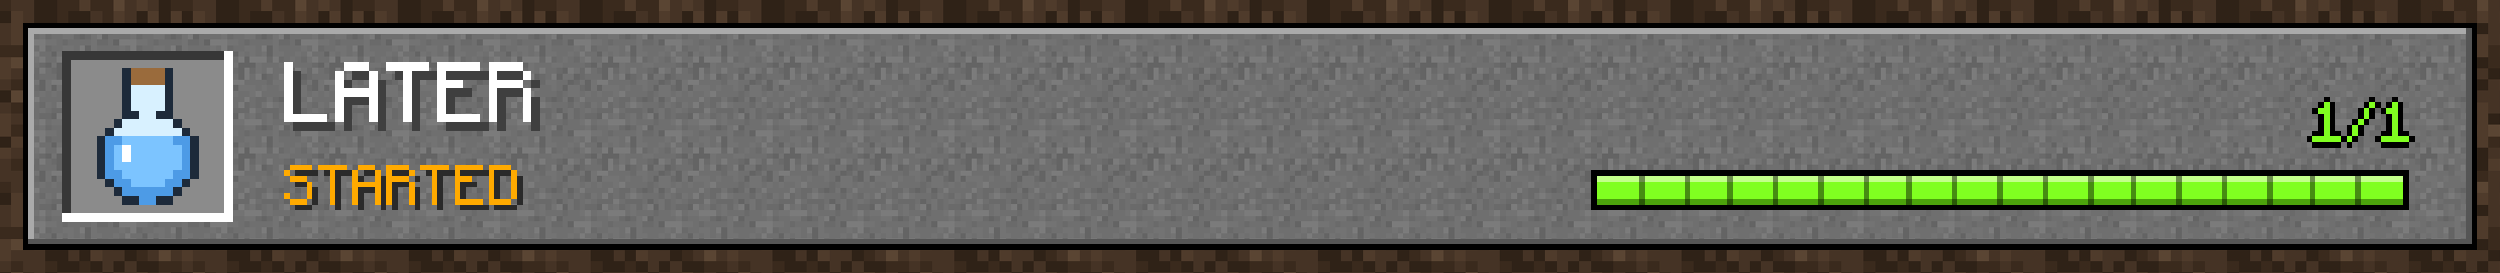
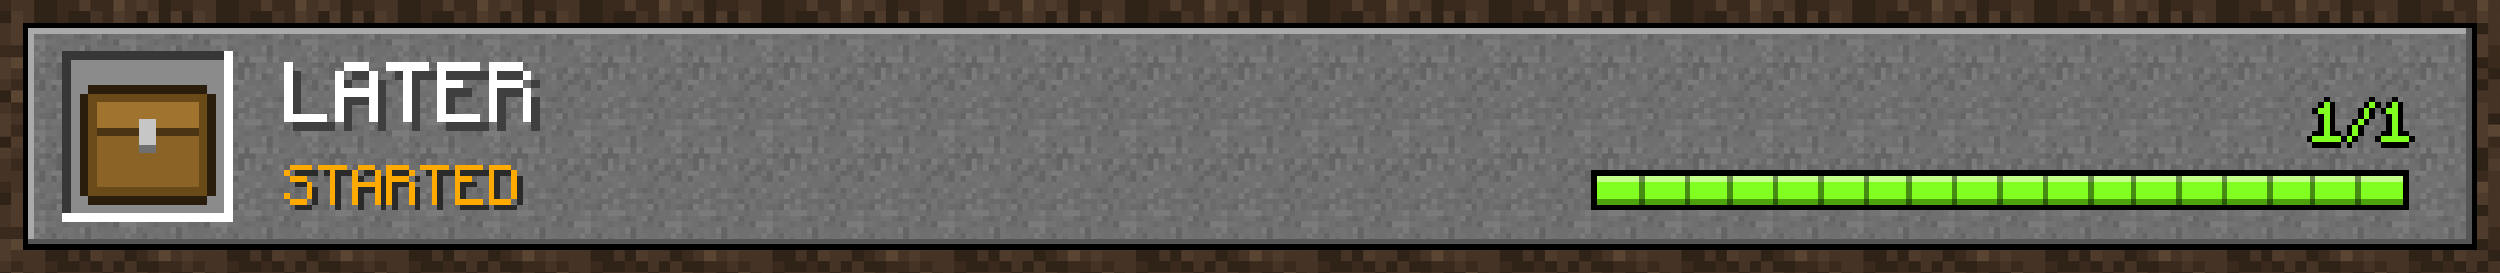
<svg xmlns="http://www.w3.org/2000/svg" width="880" height="96" viewBox="0 0 880 96" shape-rendering="crispEdges" role="img">
  <defs>
    <pattern id="dirt" width="64" height="64" patternUnits="userSpaceOnUse">
      <path fill="#3a2a1d" d="M0 0h4v4h-4zM20 0h8v4h-8zM32 0h8v4h-8zM60 0h4v4h-4zM20 4h4v4h-4zM36 4h4v4h-4zM20 8h12v4h-12zM28 12h4v4h-4zM52 12h4v4h-4zM0 16h8v4h-8zM16 16h4v4h-4zM28 16h8v4h-8zM44 16h4v4h-4zM52 16h4v4h-4zM20 20h4v4h-4zM28 20h8v4h-8zM44 20h8v4h-8zM48 24h4v4h-4zM4 28h4v4h-4zM16 28h4v4h-4zM28 28h4v4h-4zM56 28h8v4h-8zM8 32h4v4h-4zM52 32h4v4h-4zM4 36h4v4h-4zM12 36h8v4h-8zM28 36h4v4h-4zM52 36h4v4h-4zM8 40h8v4h-8zM20 40h4v4h-4zM32 40h8v4h-8zM56 40h8v4h-8zM4 44h4v4h-4zM28 44h8v4h-8zM60 44h4v4h-4zM16 48h4v4h-4zM24 48h8v4h-8zM36 48h4v4h-4zM44 48h4v4h-4zM8 52h4v4h-4zM16 52h4v4h-4zM48 52h4v4h-4zM4 56h4v4h-4zM16 56h4v4h-4zM36 56h4v4h-4zM48 56h12v4h-12zM12 60h20v4h-20zM40 60h4v4h-4z" />
      <path fill="#453325" d="M4 0h8v4h-8zM44 0h4v4h-4zM52 0h4v4h-4zM8 4h4v4h-4zM32 4h4v4h-4zM44 4h4v4h-4zM0 8h4v4h-4zM8 8h4v4h-4zM36 8h4v4h-4zM44 8h20v4h-20zM0 12h4v4h-4zM44 12h4v4h-4zM60 12h4v4h-4zM24 16h4v4h-4zM60 16h4v4h-4zM8 20h4v4h-4zM16 20h4v4h-4zM36 20h4v4h-4zM56 20h4v4h-4zM4 24h12v4h-12zM24 24h4v4h-4zM36 24h8v4h-8zM52 24h4v4h-4zM60 24h4v4h-4zM0 28h4v4h-4zM8 28h8v4h-8zM36 28h4v4h-4zM44 28h4v4h-4zM12 32h4v4h-4zM20 32h16v4h-16zM40 32h8v4h-8zM56 32h4v4h-4zM0 36h4v4h-4zM20 36h4v4h-4zM32 36h8v4h-8zM44 36h4v4h-4zM56 36h4v4h-4zM4 40h4v4h-4zM16 40h4v4h-4zM52 40h4v4h-4zM8 44h16v4h-16zM48 44h4v4h-4zM12 48h4v4h-4zM20 48h4v4h-4zM4 52h4v4h-4zM20 52h4v4h-4zM28 52h8v4h-8zM44 52h4v4h-4zM56 52h4v4h-4zM0 56h4v4h-4zM8 56h4v4h-4zM60 56h4v4h-4zM0 60h8v4h-8zM44 60h16v4h-16z" />
      <path fill="#2f2217" d="M12 0h8v4h-8zM56 0h4v4h-4zM0 4h4v4h-4zM12 4h8v4h-8zM24 4h8v4h-8zM48 4h4v4h-4zM56 4h4v4h-4zM40 8h4v4h-4zM8 12h4v4h-4zM24 12h4v4h-4zM48 12h4v4h-4zM48 16h4v4h-4zM56 16h4v4h-4zM24 20h4v4h-4zM40 20h4v4h-4zM16 24h8v4h-8zM28 24h4v4h-4zM44 24h4v4h-4zM20 28h8v4h-8zM32 28h4v4h-4zM40 28h4v4h-4zM48 28h8v4h-8zM0 32h4v4h-4zM16 32h4v4h-4zM36 32h4v4h-4zM60 32h4v4h-4zM24 36h4v4h-4zM60 36h4v4h-4zM44 40h4v4h-4zM0 48h4v4h-4zM8 48h4v4h-4zM32 48h4v4h-4zM52 48h4v4h-4zM12 52h4v4h-4zM24 52h4v4h-4zM40 52h4v4h-4zM40 56h4v4h-4zM60 60h4v4h-4z" />
      <path fill="#4f3b2b" d="M28 0h4v4h-4zM48 0h4v4h-4zM4 4h4v4h-4zM40 4h4v4h-4zM52 4h4v4h-4zM60 4h4v4h-4zM4 8h4v4h-4zM12 8h8v4h-8zM4 12h4v4h-4zM12 12h8v4h-8zM32 12h4v4h-4zM40 12h4v4h-4zM56 12h4v4h-4zM8 16h4v4h-4zM20 16h4v4h-4zM36 16h8v4h-8zM0 20h4v4h-4zM52 20h4v4h-4zM0 24h4v4h-4zM32 24h4v4h-4zM48 32h4v4h-4zM8 36h4v4h-4zM40 36h4v4h-4zM48 36h4v4h-4zM0 40h4v4h-4zM24 40h8v4h-8zM40 40h4v4h-4zM48 40h4v4h-4zM0 44h4v4h-4zM24 44h4v4h-4zM40 44h4v4h-4zM56 44h4v4h-4zM4 48h4v4h-4zM40 48h4v4h-4zM48 48h4v4h-4zM56 48h8v4h-8zM0 52h4v4h-4zM36 52h4v4h-4zM52 52h4v4h-4zM60 52h4v4h-4zM12 56h4v4h-4zM20 56h16v4h-16zM44 56h4v4h-4zM8 60h4v4h-4zM36 60h4v4h-4z" />
      <path fill="#5a4533" d="M40 0h4v4h-4zM32 8h4v4h-4zM20 12h4v4h-4zM36 12h4v4h-4zM12 16h4v4h-4zM4 20h4v4h-4zM12 20h4v4h-4zM60 20h4v4h-4zM56 24h4v4h-4zM4 32h4v4h-4zM36 44h4v4h-4zM44 44h4v4h-4zM52 44h4v4h-4zM32 60h4v4h-4z" />
    </pattern>
    <pattern id="stone" width="32" height="32" patternUnits="userSpaceOnUse">
      <path fill="#6f6f6f" d="M0 0h4v2h-4zM6 0h2v2h-2zM12 0h2v2h-2zM16 0h2v2h-2zM20 0h4v2h-4zM28 0h4v2h-4zM10 2h2v2h-2zM14 2h8v2h-8zM24 2h2v2h-2zM2 4h6v2h-6zM12 4h2v2h-2zM18 4h2v2h-2zM24 4h2v2h-2zM2 6h2v2h-2zM6 6h2v2h-2zM12 6h2v2h-2zM16 6h2v2h-2zM26 6h2v2h-2zM12 8h2v2h-2zM22 8h2v2h-2zM28 8h2v2h-2zM0 10h6v2h-6zM8 10h4v2h-4zM16 10h2v2h-2zM28 10h2v2h-2zM6 12h8v2h-8zM18 12h4v2h-4zM6 14h2v2h-2zM20 14h2v2h-2zM24 14h8v2h-8zM2 16h8v2h-8zM12 16h2v2h-2zM18 16h4v2h-4zM26 16h2v2h-2zM4 18h4v2h-4zM10 18h2v2h-2zM14 18h4v2h-4zM22 18h2v2h-2zM26 18h2v2h-2zM4 20h2v2h-2zM8 20h2v2h-2zM16 20h4v2h-4zM0 22h2v2h-2zM6 22h8v2h-8zM28 22h4v2h-4zM0 24h4v2h-4zM16 24h2v2h-2zM28 24h2v2h-2zM0 26h2v2h-2zM14 26h6v2h-6zM24 26h2v2h-2zM4 28h4v2h-4zM22 28h8v2h-8zM0 30h2v2h-2zM4 30h2v2h-2zM26 30h2v2h-2zM30 30h2v2h-2z" />
      <path fill="#6a6a6a" d="M4 0h2v2h-2zM0 2h2v2h-2zM4 2h2v2h-2zM26 2h4v2h-4zM8 4h2v2h-2zM14 4h2v2h-2zM22 4h2v2h-2zM26 4h2v2h-2zM0 6h2v2h-2zM10 6h2v2h-2zM18 6h6v2h-6zM28 6h4v2h-4zM0 8h2v2h-2zM10 8h2v2h-2zM14 8h4v2h-4zM26 8h2v2h-2zM6 10h2v2h-2zM16 12h2v2h-2zM26 12h2v2h-2zM30 12h2v2h-2zM2 14h4v2h-4zM22 14h2v2h-2zM16 16h2v2h-2zM2 20h2v2h-2zM10 20h2v2h-2zM30 20h2v2h-2zM14 22h2v2h-2zM4 24h2v2h-2zM12 24h2v2h-2zM18 24h2v2h-2zM24 24h2v2h-2zM12 26h2v2h-2zM30 26h2v2h-2zM10 28h2v2h-2zM30 28h2v2h-2zM12 30h2v2h-2z" />
      <path fill="#737373" d="M8 0h4v2h-4zM14 0h2v2h-2zM18 0h2v2h-2zM24 0h2v2h-2zM6 2h2v2h-2zM30 2h2v2h-2zM0 4h2v2h-2zM10 4h2v2h-2zM16 4h2v2h-2zM28 4h2v2h-2zM8 6h2v2h-2zM14 6h2v2h-2zM2 8h2v2h-2zM8 8h2v2h-2zM24 8h2v2h-2zM30 8h2v2h-2zM12 10h2v2h-2zM18 10h4v2h-4zM30 10h2v2h-2zM0 12h2v2h-2zM14 12h2v2h-2zM22 12h4v2h-4zM0 14h2v2h-2zM16 14h4v2h-4zM0 16h2v2h-2zM10 16h2v2h-2zM22 16h4v2h-4zM0 18h4v2h-4zM8 18h2v2h-2zM20 18h2v2h-2zM24 18h2v2h-2zM28 18h2v2h-2zM6 20h2v2h-2zM12 20h2v2h-2zM2 22h4v2h-4zM18 22h2v2h-2zM26 22h2v2h-2zM10 24h2v2h-2zM26 24h2v2h-2zM6 26h4v2h-4zM0 28h4v2h-4zM12 28h2v2h-2zM16 28h2v2h-2zM2 30h2v2h-2zM8 30h4v2h-4zM16 30h2v2h-2zM20 30h6v2h-6zM28 30h2v2h-2z" />
      <path fill="#7b7b7b" d="M26 0h2v2h-2zM12 2h2v2h-2zM22 2h2v2h-2zM20 4h2v2h-2zM30 4h2v2h-2zM24 6h2v2h-2zM4 8h2v2h-2zM20 8h2v2h-2zM14 10h2v2h-2zM22 10h6v2h-6zM2 12h2v2h-2zM10 14h6v2h-6zM14 16h2v2h-2zM28 16h2v2h-2zM12 18h2v2h-2zM0 20h2v2h-2zM14 20h2v2h-2zM20 20h2v2h-2zM24 20h6v2h-6zM8 24h2v2h-2zM14 24h2v2h-2zM22 24h2v2h-2zM30 24h2v2h-2zM2 26h2v2h-2zM22 26h2v2h-2zM26 26h2v2h-2zM18 28h4v2h-4z" />
      <path fill="#646464" d="M2 2h2v2h-2zM8 2h2v2h-2zM4 6h2v2h-2zM6 8h2v2h-2zM18 8h2v2h-2zM4 12h2v2h-2zM28 12h2v2h-2zM8 14h2v2h-2zM30 16h2v2h-2zM18 18h2v2h-2zM30 18h2v2h-2zM22 20h2v2h-2zM16 22h2v2h-2zM20 22h6v2h-6zM6 24h2v2h-2zM20 24h2v2h-2zM4 26h2v2h-2zM10 26h2v2h-2zM20 26h2v2h-2zM28 26h2v2h-2zM8 28h2v2h-2zM14 28h2v2h-2zM6 30h2v2h-2zM14 30h2v2h-2zM18 30h2v2h-2z" />
    </pattern>
  </defs>
  <rect x="0" y="0" width="880" height="96" fill="url(#dirt)" />
  <rect x="8" y="8" width="864" height="80" fill="#000000" />
  <rect x="10" y="10" width="860" height="76" fill="url(#stone)" />
  <rect x="10" y="10" width="860" height="2" fill="#aaaaaa" />
  <rect x="10" y="10" width="2" height="76" fill="#aaaaaa" />
  <rect x="10" y="84" width="860" height="2" fill="#555555" />
  <rect x="868" y="10" width="2" height="76" fill="#555555" />
  <rect x="22" y="18" width="60" height="60" fill="#8b8b8b" />
  <rect x="22" y="18" width="60" height="3" fill="#373737" />
  <rect x="22" y="18" width="3" height="60" fill="#373737" />
  <rect x="22" y="75" width="60" height="3" fill="#ffffff" />
  <rect x="79" y="18" width="3" height="60" fill="#ffffff" />
-   <path fill="#1d2a3a" d="M43 24h3v3h-3zM58 24h3v3h-3zM43 27h3v3h-3zM58 27h3v3h-3zM43 30h3v3h-3zM58 30h3v3h-3zM43 33h3v3h-3zM58 33h3v3h-3zM43 36h3v3h-3zM58 36h3v3h-3zM43 39h6v3h-6zM55 39h6v3h-6zM40 42h3v3h-3zM61 42h3v3h-3zM37 45h3v3h-3zM64 45h3v3h-3zM34 48h3v3h-3zM67 48h3v3h-3zM34 51h3v3h-3zM67 51h3v3h-3zM34 54h3v3h-3zM67 54h3v3h-3zM34 57h3v3h-3zM67 57h3v3h-3zM34 60h3v3h-3zM67 60h3v3h-3zM37 63h3v3h-3zM64 63h3v3h-3zM40 66h3v3h-3zM61 66h3v3h-3zM43 69h6v3h-6zM55 69h6v3h-6z" />
-   <path fill="#9a6b3c" d="M46 24h12v3h-12zM46 27h12v3h-12z" />
-   <path fill="#d8f1ff" d="M46 30h12v3h-12zM46 33h12v3h-12zM46 36h12v3h-12zM49 39h6v3h-6zM43 42h18v3h-18zM40 45h24v3h-24z" />
-   <path fill="#4d9be6" d="M37 48h6v3h-6zM61 48h6v3h-6zM37 51h3v3h-3zM64 51h3v3h-3zM37 54h3v3h-3zM64 54h3v3h-3zM37 57h3v3h-3zM64 57h3v3h-3zM37 60h6v3h-6zM61 60h6v3h-6zM40 63h6v3h-6zM58 63h6v3h-6zM43 66h18v3h-18zM49 69h6v3h-6z" />
-   <path fill="#7cc4ff" d="M43 48h18v3h-18zM40 51h3v3h-3zM46 51h18v3h-18zM40 54h3v3h-3zM46 54h18v3h-18zM40 57h24v3h-24zM43 60h18v3h-18zM46 63h12v3h-12z" />
-   <path fill="#ffffff" d="M43 51h3v3h-3zM43 54h3v3h-3z" />
+   <path fill="#2b1d0b" d="M31 30h42v3h-42zM28 33h3v3h-3zM73 33h3v3h-3zM28 36h3v3h-3zM73 36h3v3h-3zM28 39h3v3h-3zM73 39h3v3h-3zM28 42h3v3h-3zM73 42h3v3h-3zM28 45h3v3h-3zM73 45h3v3h-3zM28 48h3v3h-3zM73 48h3v3h-3zM28 51h3v3h-3zM73 51h3v3h-3zM28 54h3v3h-3zM73 54h3v3h-3zM28 57h3v3h-3zM73 57h3v3h-3zM28 60h3v3h-3zM73 60h3v3h-3zM28 63h3v3h-3zM73 63h3v3h-3zM28 66h3v3h-3zM73 66h3v3h-3zM31 69h42v3h-42z" />
+   <path fill="#6b4a1a" d="M31 33h42v3h-42zM31 36h3v3h-3zM70 36h3v3h-3zM31 39h3v3h-3zM70 39h3v3h-3zM31 42h3v3h-3zM70 42h3v3h-3zM31 45h3v3h-3zM70 45h3v3h-3zM31 48h3v3h-3zM70 48h3v3h-3zM31 51h3v3h-3zM70 51h3v3h-3zM31 54h3v3h-3zM70 54h3v3h-3zM31 57h3v3h-3zM70 57h3v3h-3zM31 60h3v3h-3zM70 60h3v3h-3zM31 63h3v3h-3zM70 63h3v3h-3zM31 66h42v3h-42z" />
+   <path fill="#a0742f" d="M34 36h36v3h-36zM34 39h36v3h-36zM34 42h15v3h-15zM55 42h15v3h-15z" />
+   <path fill="#c6c6c6" d="M49 42h6v3h-6zM49 45h6v3h-6zM49 48h6v3h-6z" />
+   <path fill="#4a3413" d="M34 45h15v3h-15zM55 45h15v3h-15z" />
+   <path fill="#8b6326" d="M34 48h15v3h-15zM55 48h15v3h-15zM34 51h15v3h-15zM55 51h15v3h-15zM34 54h36v3h-36zM34 57h36v3h-36zM34 60h36v3h-36zM34 63h36v3h-36z" />
+   <path fill="#6f6f6f" d="M49 51h6v3h-6z" />
  <path fill="#3f3f3f" d="M103 25h3v3h-3zM103 28h3v3h-3zM103 31h3v3h-3zM103 34h3v3h-3zM103 37h3v3h-3zM103 40h3v3h-3zM103 43h15v3h-15zM124 25h9v3h-9zM121 28h3v3h-3zM133 28h3v3h-3zM121 31h3v3h-3zM133 31h3v3h-3zM121 34h15v3h-15zM121 37h3v3h-3zM133 37h3v3h-3zM121 40h3v3h-3zM133 40h3v3h-3zM121 43h3v3h-3zM133 43h3v3h-3zM139 25h15v3h-15zM145 28h3v3h-3zM145 31h3v3h-3zM145 34h3v3h-3zM145 37h3v3h-3zM145 40h3v3h-3zM145 43h3v3h-3zM157 25h15v3h-15zM157 28h3v3h-3zM157 31h9v3h-9zM157 34h3v3h-3zM157 37h3v3h-3zM157 40h3v3h-3zM157 43h15v3h-15zM175 25h12v3h-12zM175 28h3v3h-3zM187 28h3v3h-3zM175 31h12v3h-12zM175 34h3v3h-3zM187 34h3v3h-3zM175 37h3v3h-3zM187 37h3v3h-3zM175 40h3v3h-3zM187 40h3v3h-3zM175 43h3v3h-3zM187 43h3v3h-3z" />
  <path fill="#ffffff" d="M100 22h3v3h-3zM100 25h3v3h-3zM100 28h3v3h-3zM100 31h3v3h-3zM100 34h3v3h-3zM100 37h3v3h-3zM100 40h15v3h-15zM121 22h9v3h-9zM118 25h3v3h-3zM130 25h3v3h-3zM118 28h3v3h-3zM130 28h3v3h-3zM118 31h15v3h-15zM118 34h3v3h-3zM130 34h3v3h-3zM118 37h3v3h-3zM130 37h3v3h-3zM118 40h3v3h-3zM130 40h3v3h-3zM136 22h15v3h-15zM142 25h3v3h-3zM142 28h3v3h-3zM142 31h3v3h-3zM142 34h3v3h-3zM142 37h3v3h-3zM142 40h3v3h-3zM154 22h15v3h-15zM154 25h3v3h-3zM154 28h9v3h-9zM154 31h3v3h-3zM154 34h3v3h-3zM154 37h3v3h-3zM154 40h15v3h-15zM172 22h12v3h-12zM172 25h3v3h-3zM184 25h3v3h-3zM172 28h12v3h-12zM172 31h3v3h-3zM184 31h3v3h-3zM172 34h3v3h-3zM184 34h3v3h-3zM172 37h3v3h-3zM184 37h3v3h-3zM172 40h3v3h-3zM184 40h3v3h-3z" />
  <path fill="#2a2a2a" d="M104 60h8v2h-8zM102 62h2v2h-2zM104 64h6v2h-6zM110 66h2v2h-2zM110 68h2v2h-2zM102 70h2v2h-2zM110 70h2v2h-2zM104 72h6v2h-6zM114 60h10v2h-10zM118 62h2v2h-2zM118 64h2v2h-2zM118 66h2v2h-2zM118 68h2v2h-2zM118 70h2v2h-2zM118 72h2v2h-2zM128 60h6v2h-6zM126 62h2v2h-2zM134 62h2v2h-2zM126 64h2v2h-2zM134 64h2v2h-2zM126 66h10v2h-10zM126 68h2v2h-2zM134 68h2v2h-2zM126 70h2v2h-2zM134 70h2v2h-2zM126 72h2v2h-2zM134 72h2v2h-2zM138 60h8v2h-8zM138 62h2v2h-2zM146 62h2v2h-2zM138 64h8v2h-8zM138 66h2v2h-2zM146 66h2v2h-2zM138 68h2v2h-2zM146 68h2v2h-2zM138 70h2v2h-2zM146 70h2v2h-2zM138 72h2v2h-2zM146 72h2v2h-2zM150 60h10v2h-10zM154 62h2v2h-2zM154 64h2v2h-2zM154 66h2v2h-2zM154 68h2v2h-2zM154 70h2v2h-2zM154 72h2v2h-2zM162 60h10v2h-10zM162 62h2v2h-2zM162 64h6v2h-6zM162 66h2v2h-2zM162 68h2v2h-2zM162 70h2v2h-2zM162 72h10v2h-10zM174 60h8v2h-8zM174 62h2v2h-2zM182 62h2v2h-2zM174 64h2v2h-2zM182 64h2v2h-2zM174 66h2v2h-2zM182 66h2v2h-2zM174 68h2v2h-2zM182 68h2v2h-2zM174 70h2v2h-2zM182 70h2v2h-2zM174 72h8v2h-8z" />
  <path fill="#ffaa00" d="M102 58h8v2h-8zM100 60h2v2h-2zM102 62h6v2h-6zM108 64h2v2h-2zM108 66h2v2h-2zM100 68h2v2h-2zM108 68h2v2h-2zM102 70h6v2h-6zM112 58h10v2h-10zM116 60h2v2h-2zM116 62h2v2h-2zM116 64h2v2h-2zM116 66h2v2h-2zM116 68h2v2h-2zM116 70h2v2h-2zM126 58h6v2h-6zM124 60h2v2h-2zM132 60h2v2h-2zM124 62h2v2h-2zM132 62h2v2h-2zM124 64h10v2h-10zM124 66h2v2h-2zM132 66h2v2h-2zM124 68h2v2h-2zM132 68h2v2h-2zM124 70h2v2h-2zM132 70h2v2h-2zM136 58h8v2h-8zM136 60h2v2h-2zM144 60h2v2h-2zM136 62h8v2h-8zM136 64h2v2h-2zM144 64h2v2h-2zM136 66h2v2h-2zM144 66h2v2h-2zM136 68h2v2h-2zM144 68h2v2h-2zM136 70h2v2h-2zM144 70h2v2h-2zM148 58h10v2h-10zM152 60h2v2h-2zM152 62h2v2h-2zM152 64h2v2h-2zM152 66h2v2h-2zM152 68h2v2h-2zM152 70h2v2h-2zM160 58h10v2h-10zM160 60h2v2h-2zM160 62h6v2h-6zM160 64h2v2h-2zM160 66h2v2h-2zM160 68h2v2h-2zM160 70h10v2h-10zM172 58h8v2h-8zM172 60h2v2h-2zM180 60h2v2h-2zM172 62h2v2h-2zM180 62h2v2h-2zM172 64h2v2h-2zM180 64h2v2h-2zM172 66h2v2h-2zM180 66h2v2h-2zM172 68h2v2h-2zM180 68h2v2h-2zM172 70h8v2h-8z" />
  <path fill="#000000" d="M816 36h2v2h-2zM814 38h4v2h-4zM816 40h2v2h-2zM816 42h2v2h-2zM816 44h2v2h-2zM816 46h2v2h-2zM812 48h10v2h-10zM832 36h2v2h-2zM830 38h2v2h-2zM830 40h2v2h-2zM828 42h2v2h-2zM826 44h2v2h-2zM826 46h2v2h-2zM824 48h2v2h-2zM840 36h2v2h-2zM838 38h4v2h-4zM840 40h2v2h-2zM840 42h2v2h-2zM840 44h2v2h-2zM840 46h2v2h-2zM836 48h10v2h-10z" />
  <path fill="#000000" d="M820 36h2v2h-2zM818 38h4v2h-4zM820 40h2v2h-2zM820 42h2v2h-2zM820 44h2v2h-2zM820 46h2v2h-2zM816 48h10v2h-10zM836 36h2v2h-2zM834 38h2v2h-2zM834 40h2v2h-2zM832 42h2v2h-2zM830 44h2v2h-2zM830 46h2v2h-2zM828 48h2v2h-2zM844 36h2v2h-2zM842 38h4v2h-4zM844 40h2v2h-2zM844 42h2v2h-2zM844 44h2v2h-2zM844 46h2v2h-2zM840 48h10v2h-10z" />
  <path fill="#000000" d="M818 34h2v2h-2zM816 36h4v2h-4zM818 38h2v2h-2zM818 40h2v2h-2zM818 42h2v2h-2zM818 44h2v2h-2zM814 46h10v2h-10zM834 34h2v2h-2zM832 36h2v2h-2zM832 38h2v2h-2zM830 40h2v2h-2zM828 42h2v2h-2zM828 44h2v2h-2zM826 46h2v2h-2zM842 34h2v2h-2zM840 36h4v2h-4zM842 38h2v2h-2zM842 40h2v2h-2zM842 42h2v2h-2zM842 44h2v2h-2zM838 46h10v2h-10z" />
  <path fill="#000000" d="M818 38h2v2h-2zM816 40h4v2h-4zM818 42h2v2h-2zM818 44h2v2h-2zM818 46h2v2h-2zM818 48h2v2h-2zM814 50h10v2h-10zM834 38h2v2h-2zM832 40h2v2h-2zM832 42h2v2h-2zM830 44h2v2h-2zM828 46h2v2h-2zM828 48h2v2h-2zM826 50h2v2h-2zM842 38h2v2h-2zM840 40h4v2h-4zM842 42h2v2h-2zM842 44h2v2h-2zM842 46h2v2h-2zM842 48h2v2h-2zM838 50h10v2h-10z" />
  <path fill="#80ff20" d="M818 36h2v2h-2zM816 38h4v2h-4zM818 40h2v2h-2zM818 42h2v2h-2zM818 44h2v2h-2zM818 46h2v2h-2zM814 48h10v2h-10zM834 36h2v2h-2zM832 38h2v2h-2zM832 40h2v2h-2zM830 42h2v2h-2zM828 44h2v2h-2zM828 46h2v2h-2zM826 48h2v2h-2zM842 36h2v2h-2zM840 38h4v2h-4zM842 40h2v2h-2zM842 42h2v2h-2zM842 44h2v2h-2zM842 46h2v2h-2zM838 48h10v2h-10z" />
  <rect x="560" y="60" width="288" height="14" fill="#000000" />
  <rect x="562" y="62" width="284" height="10" fill="#2b2b2b" />
  <rect x="562" y="62" width="284" height="10" fill="#80ff20" />
  <rect x="562" y="62" width="284" height="2" fill="#c3ff8a" />
  <rect x="562" y="70" width="284" height="2" fill="#4ca30c" />
  <rect x="577" y="62" width="2" height="10" fill="#000000" fill-opacity="0.45" />
  <rect x="593" y="62" width="2" height="10" fill="#000000" fill-opacity="0.45" />
  <rect x="608" y="62" width="2" height="10" fill="#000000" fill-opacity="0.45" />
  <rect x="624" y="62" width="2" height="10" fill="#000000" fill-opacity="0.45" />
  <rect x="640" y="62" width="2" height="10" fill="#000000" fill-opacity="0.45" />
  <rect x="656" y="62" width="2" height="10" fill="#000000" fill-opacity="0.45" />
  <rect x="671" y="62" width="2" height="10" fill="#000000" fill-opacity="0.45" />
  <rect x="687" y="62" width="2" height="10" fill="#000000" fill-opacity="0.45" />
  <rect x="703" y="62" width="2" height="10" fill="#000000" fill-opacity="0.45" />
  <rect x="719" y="62" width="2" height="10" fill="#000000" fill-opacity="0.45" />
  <rect x="735" y="62" width="2" height="10" fill="#000000" fill-opacity="0.45" />
  <rect x="750" y="62" width="2" height="10" fill="#000000" fill-opacity="0.45" />
  <rect x="766" y="62" width="2" height="10" fill="#000000" fill-opacity="0.45" />
  <rect x="782" y="62" width="2" height="10" fill="#000000" fill-opacity="0.45" />
  <rect x="798" y="62" width="2" height="10" fill="#000000" fill-opacity="0.45" />
  <rect x="813" y="62" width="2" height="10" fill="#000000" fill-opacity="0.45" />
  <rect x="829" y="62" width="2" height="10" fill="#000000" fill-opacity="0.45" />
</svg>
